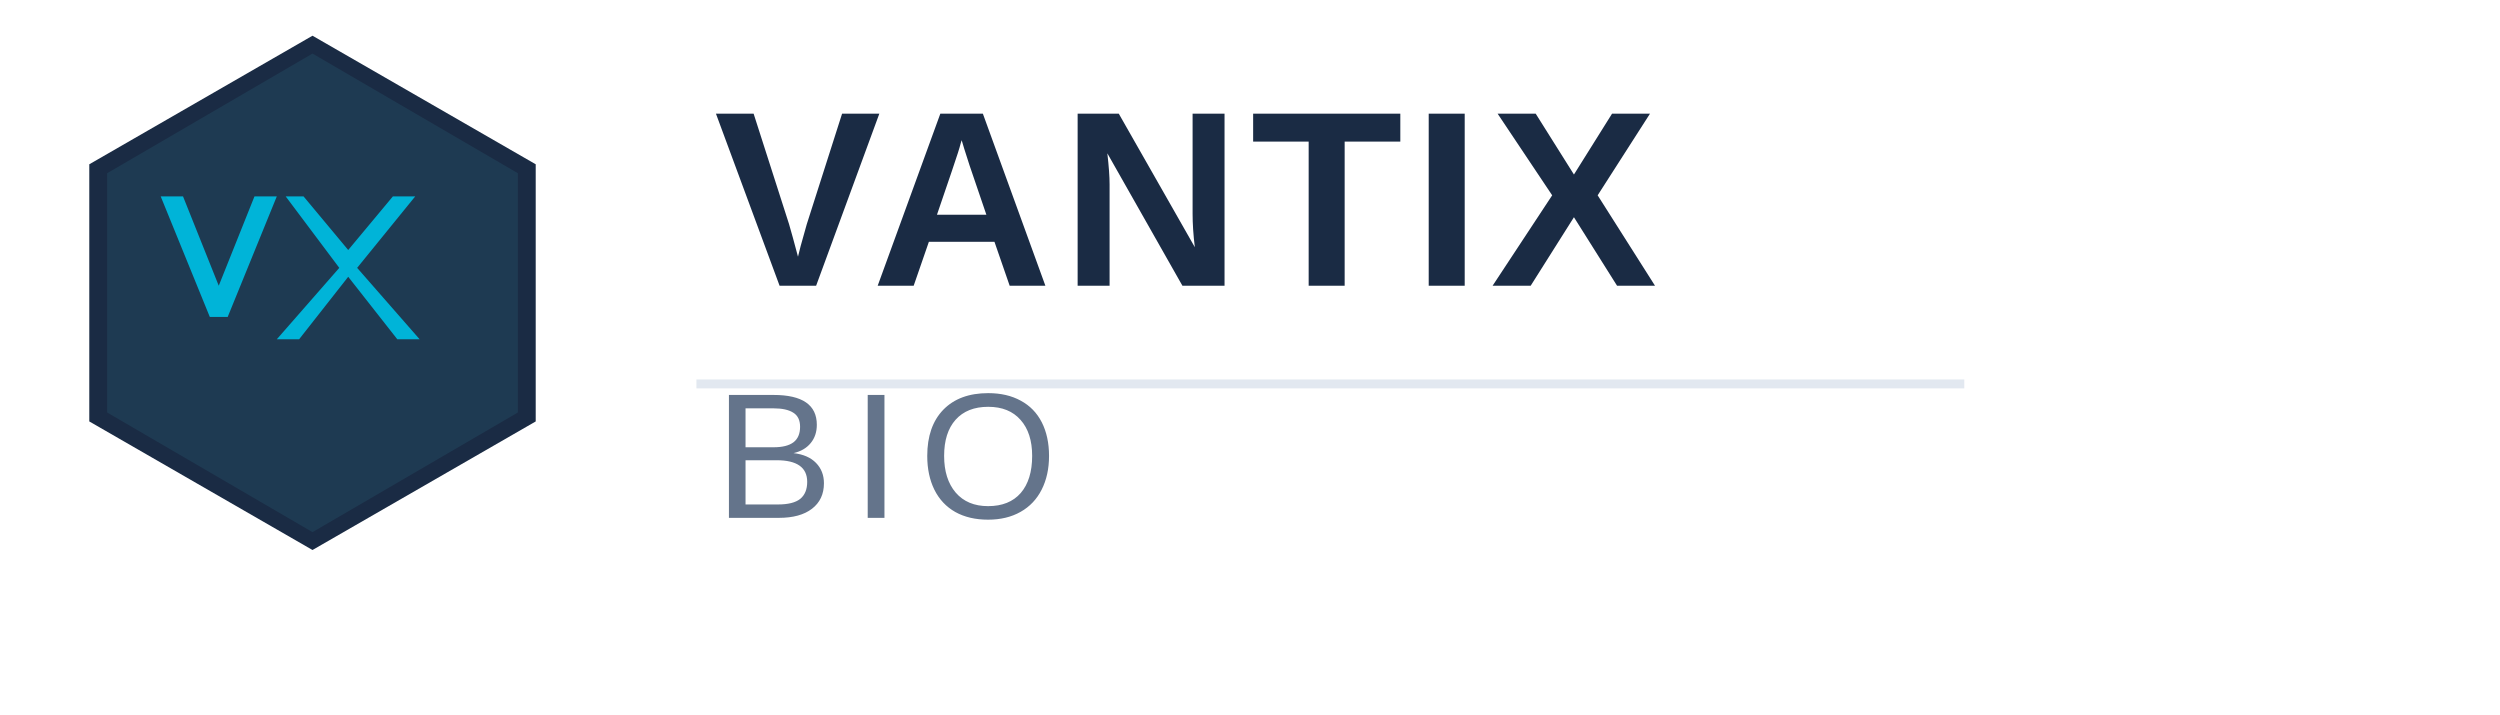
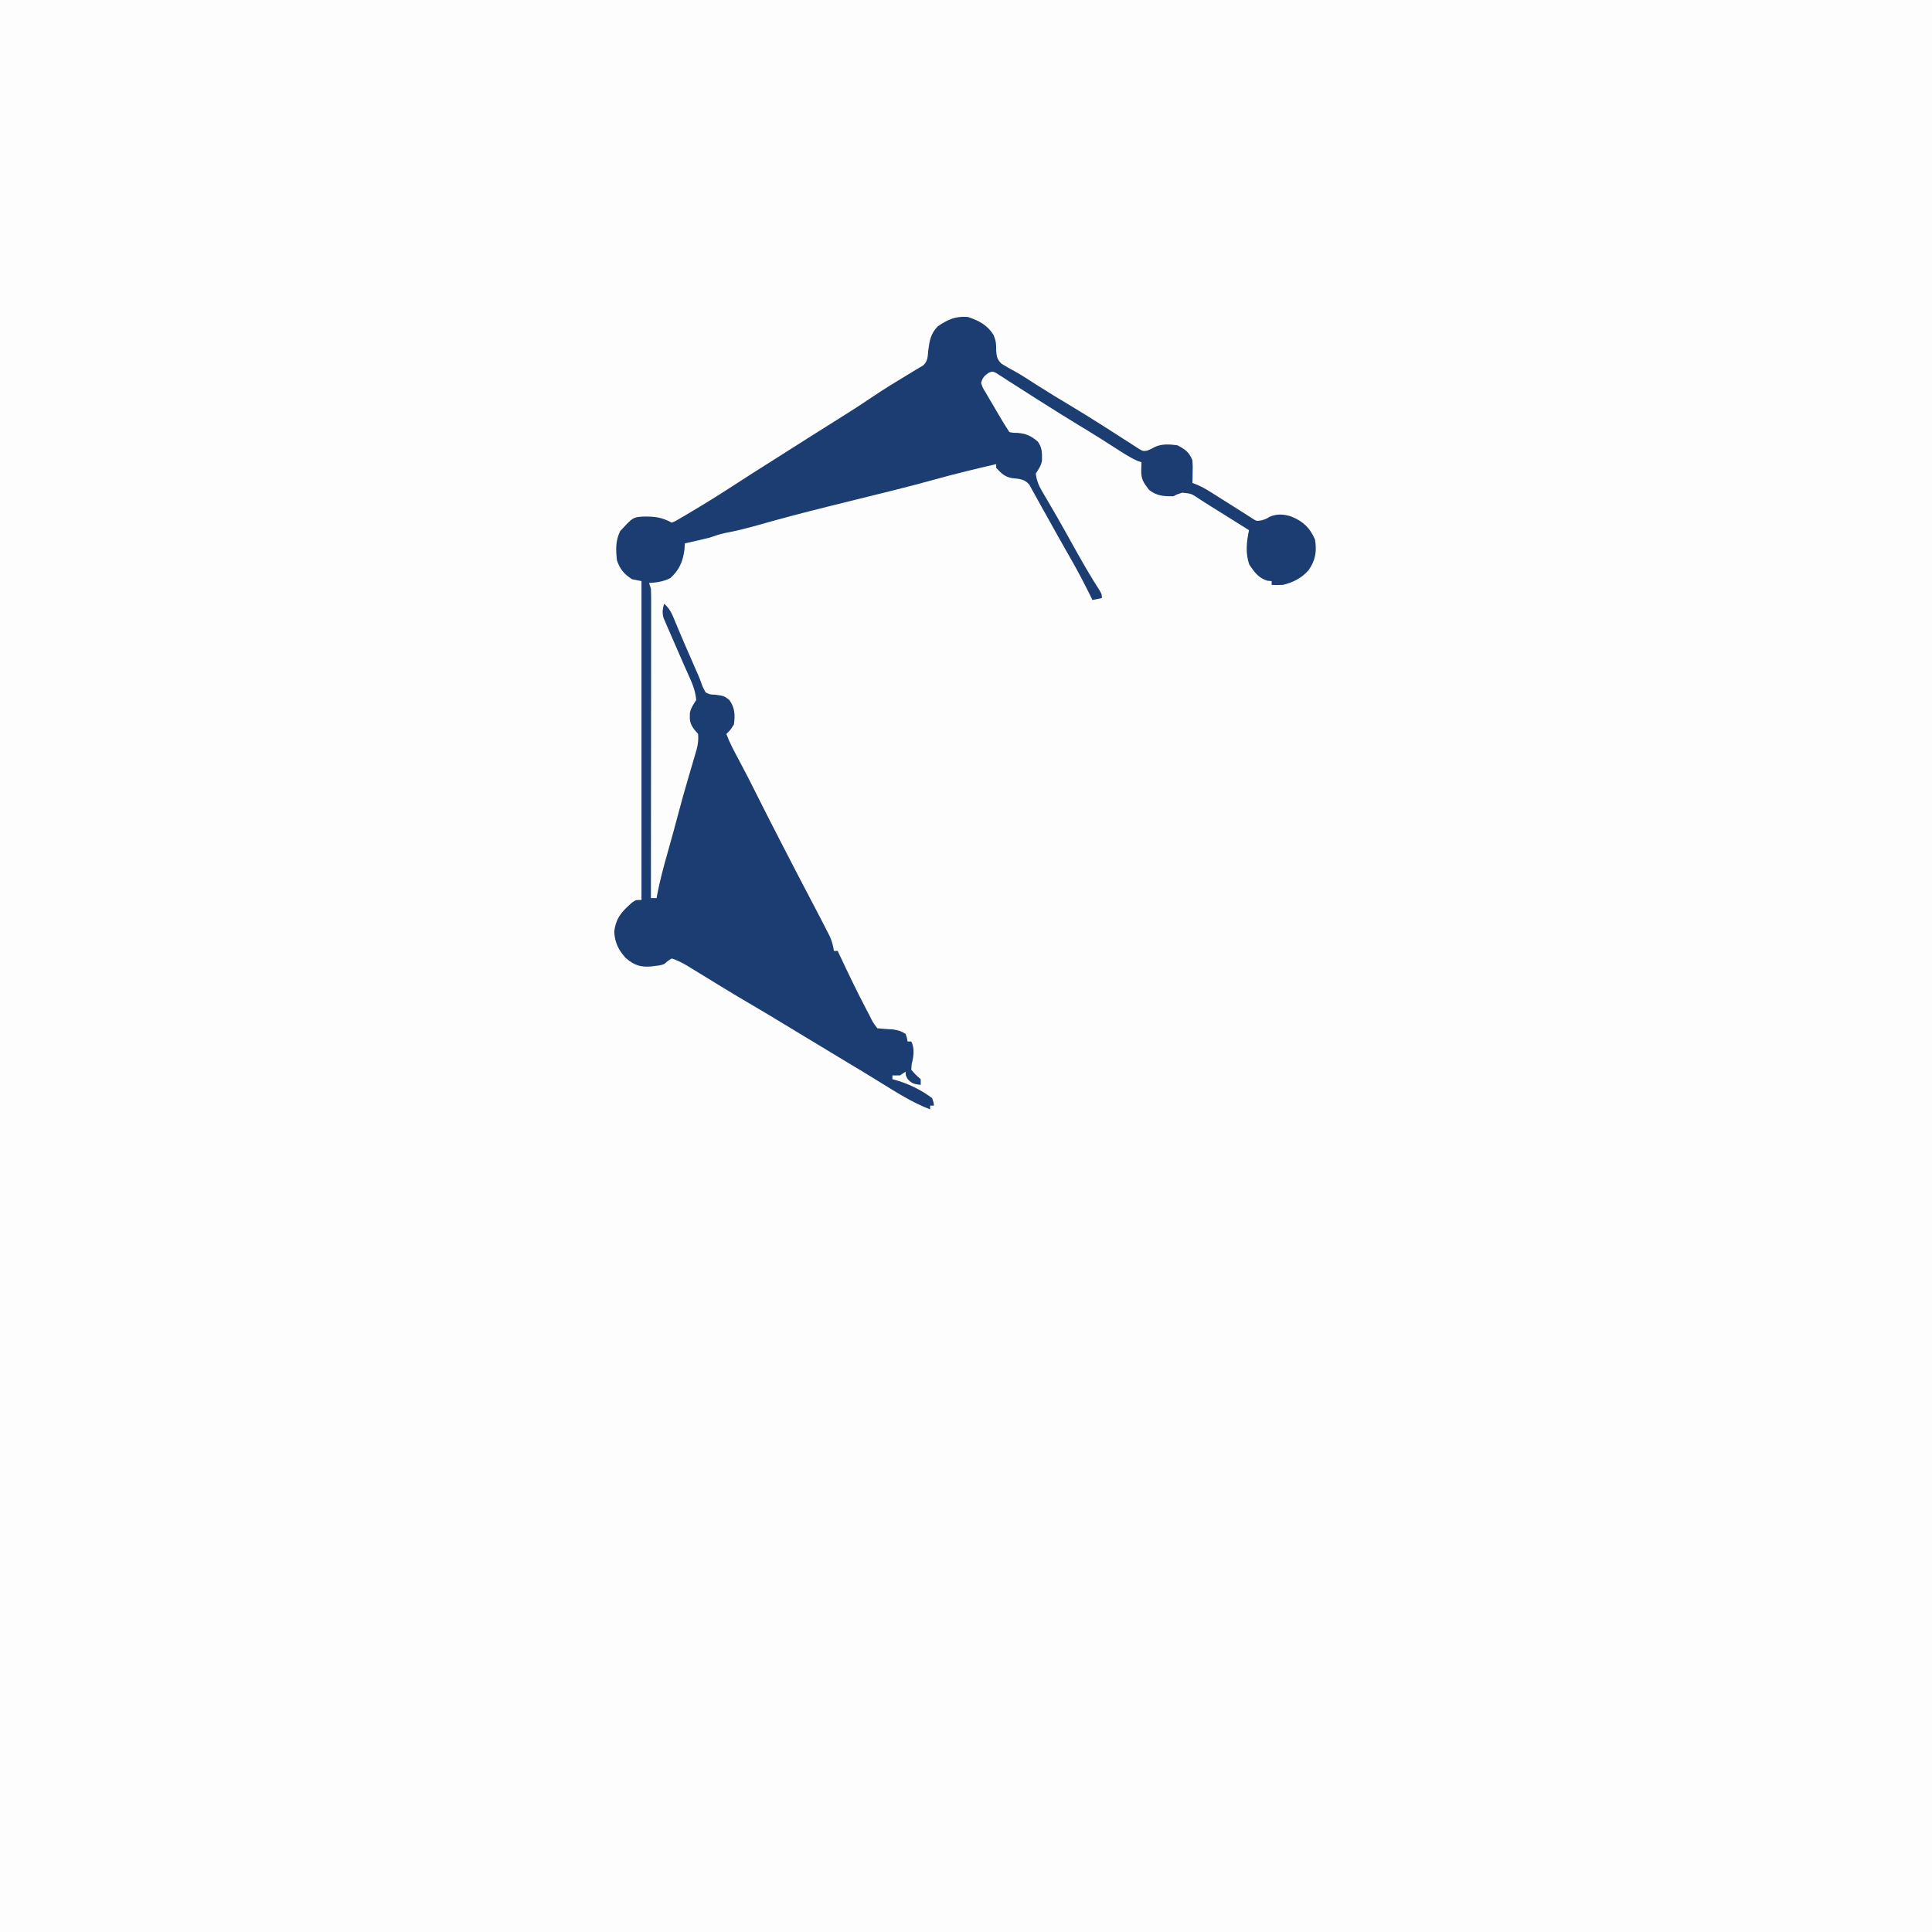
- <svg xmlns="http://www.w3.org/2000/svg" width="280" height="80" viewBox="0 0 280 80" fill="none">
-   <g transform="translate(0, 4)">
-     <path d="M35 0L60 14.4V43.2L35 57.6L10 43.2V14.4L35 0Z" fill="#1A2B44" />
-     <path d="M35 2L58 15.4V42.2L35 55.6L12 42.2V15.4L35 2Z" fill="#1E3A52" />
-     <g transform="translate(18, 18)">
-       <path d="M0 0 L5.5 13.5 L7.5 13.5 L13 0 L10.5 0 L6.5 10 L2.5 0 Z" fill="#00B4D8" />
-       <path d="M16 0 L21 6 L26 0 L28.5 0 L22 8 L29 16 L26.5 16 L21 9 L15.5 16 L13 16 L20 8 L14 0 Z" fill="#00B4D8" />
-     </g>
-   </g>
-   <g transform="translate(80, 0)">
-     <text x="0" y="32" font-family="Arial, sans-serif" font-size="28" font-weight="700" fill="#1A2B44" letter-spacing="1">VANTIX</text>
-   </g>
-   <g transform="translate(80, 0)">
-     <text x="0" y="58" font-family="Arial, sans-serif" font-size="20" font-weight="500" fill="#64748B" letter-spacing="2">BIO</text>
-   </g>
-   <line x1="78" y1="43" x2="220" y2="43" stroke="#E2E8F0" stroke-width="1" />
+ <svg xmlns="http://www.w3.org/2000/svg" version="1.1" width="1024" height="1024" viewBox="0 0 1024 1024">
+   <path d="M0 0 C337.92 0 675.84 0 1024 0 C1024 337.92 1024 675.84 1024 1024 C686.08 1024 348.16 1024 0 1024 C0 686.08 0 348.16 0 0 Z " fill="#FDFDFD" transform="translate(0,0)" />
+   <path d="M0 0 C5.954 1.995 10.216 4.187 13.625 9.562 C14.966 12.914 15.032 14.452 15 17.938 C15.276 21.139 15.503 22.519 17.836 24.777 C20.21 26.271 22.626 27.629 25.103 28.945 C28.928 31.072 32.568 33.511 36.25 35.875 C42.544 39.864 48.884 43.759 55.292 47.564 C60.458 50.644 65.545 53.843 70.625 57.062 C71.429 57.57 72.233 58.077 73.061 58.6 C76.708 60.904 80.345 63.22 83.957 65.578 C85.117 66.323 86.277 67.068 87.438 67.812 C88.426 68.458 89.415 69.104 90.434 69.77 C92.844 71.191 92.844 71.191 95.098 70.824 C97.032 70.017 97.032 70.017 98.945 68.961 C102.784 67.166 106.866 67.465 111 68 C115.097 70.048 117.383 71.727 119 76 C119.195 79.016 119.195 79.016 119.125 82.25 C119.107 83.328 119.089 84.405 119.07 85.516 C119.036 86.745 119.036 86.745 119 88 C119.722 88.268 120.444 88.536 121.188 88.812 C124.017 90.007 126.4 91.364 129 93 C129.691 93.434 130.382 93.869 131.094 94.316 C134.417 96.41 137.734 98.514 141.051 100.617 C142.665 101.639 144.28 102.658 145.897 103.675 C147.582 104.736 149.259 105.81 150.934 106.887 C152.987 108.232 152.987 108.232 155.562 107.812 C157.968 107.098 157.968 107.098 159.875 105.938 C163.752 104.227 167.302 104.47 171.312 105.723 C177.676 108.308 181.241 111.647 184 118 C185.016 124.287 184.201 129.125 180.488 134.312 C176.791 138.505 172.352 140.662 167 142 C163.625 142.125 163.625 142.125 161 142 C161 141.34 161 140.68 161 140 C160.278 139.938 159.556 139.876 158.812 139.812 C154.11 138.454 151.853 135.265 149.188 131.312 C146.997 125.202 147.701 119.254 149 113 C148.315 112.572 147.63 112.144 146.924 111.702 C141.626 108.391 136.329 105.08 131.031 101.77 C129.997 101.126 128.963 100.482 127.897 99.819 C126.105 98.694 124.321 97.554 122.552 96.392 C118.454 93.615 118.454 93.615 113.625 93.125 C111.059 93.912 111.059 93.912 109 95 C103.869 95.127 100.085 94.859 96 91.625 C93.165 87.903 91.74 85.985 91.875 81.312 C91.893 80.504 91.911 79.696 91.93 78.863 C91.964 77.941 91.964 77.941 92 77 C91.354 76.782 90.708 76.564 90.043 76.34 C85.853 74.495 82.152 72.041 78.312 69.562 C76.601 68.469 74.889 67.376 73.176 66.285 C72.31 65.734 71.445 65.182 70.553 64.614 C66.73 62.197 62.867 59.846 59 57.5 C52.793 53.729 46.634 49.89 40.5 46 C38.926 45.008 37.352 44.015 35.777 43.023 C32.484 40.947 29.21 38.843 25.941 36.727 C24.315 35.692 22.689 34.658 21.062 33.625 C20.311 33.13 19.559 32.635 18.785 32.125 C18.084 31.684 17.383 31.243 16.66 30.789 C16.048 30.394 15.436 29.999 14.805 29.592 C12.955 28.794 12.955 28.794 10.896 29.638 C8.589 31.295 7.736 32.242 7 35 C7.896 37.639 7.896 37.639 9.578 40.316 C10.162 41.328 10.746 42.339 11.348 43.381 C12.289 44.956 12.289 44.956 13.25 46.562 C13.862 47.616 14.475 48.67 15.105 49.756 C17.326 53.563 19.555 57.332 22 61 C23.998 61.433 23.998 61.433 26.25 61.438 C30.795 61.803 33.468 62.984 37 66 C39.383 69.033 39.344 72.252 39.273 76.047 C38.889 78.791 37.447 80.673 36 83 C36.402 86.536 37.438 89.155 39.23 92.203 C39.697 93.006 40.163 93.809 40.644 94.637 C41.153 95.499 41.663 96.361 42.188 97.25 C43.281 99.129 44.374 101.01 45.465 102.891 C46.041 103.881 46.617 104.872 47.21 105.893 C50.283 111.228 53.26 116.618 56.25 122 C60.559 129.743 64.948 137.387 69.742 144.84 C71 147 71 147 71 149 C69.35 149.33 67.7 149.66 66 150 C65.381 148.728 65.381 148.728 64.75 147.43 C61.202 140.224 57.473 133.197 53.441 126.246 C49.576 119.565 45.851 112.803 42.099 106.057 C40.959 104.014 39.813 101.974 38.659 99.938 C37.558 97.988 36.475 96.027 35.411 94.056 C34.907 93.152 34.402 92.248 33.883 91.316 C33.446 90.514 33.009 89.712 32.559 88.885 C30.055 85.857 27.16 85.808 23.414 85.418 C19.502 84.741 17.693 82.834 15 80 C15 79.34 15 78.68 15 78 C4.343 80.463 -6.271 83.016 -16.812 85.938 C-24.146 87.966 -31.491 89.915 -38.875 91.75 C-39.835 91.989 -40.795 92.227 -41.784 92.473 C-45.915 93.497 -50.047 94.518 -54.179 95.538 C-60.016 96.979 -65.852 98.424 -71.688 99.875 C-72.547 100.089 -73.406 100.302 -74.292 100.522 C-86.865 103.652 -99.381 106.938 -111.843 110.488 C-117.486 112.086 -123.082 113.467 -128.846 114.551 C-131.651 115.136 -134.296 116.059 -137 117 C-139.285 117.567 -141.577 118.109 -143.875 118.625 C-145.604 119.016 -145.604 119.016 -147.367 119.414 C-148.67 119.704 -148.67 119.704 -150 120 C-150.083 121.155 -150.165 122.31 -150.25 123.5 C-151.045 129.641 -153.089 134.306 -157.75 138.438 C-161.68 140.327 -164.669 140.701 -169 141 C-168.67 141.99 -168.34 142.98 -168 144 C-167.908 146.194 -167.878 148.391 -167.88 150.587 C-167.879 151.259 -167.878 151.931 -167.877 152.624 C-167.876 154.881 -167.881 157.138 -167.886 159.395 C-167.887 161.011 -167.887 162.628 -167.886 164.244 C-167.886 168.636 -167.892 173.028 -167.899 177.421 C-167.905 182.009 -167.905 186.597 -167.907 191.186 C-167.91 199.877 -167.918 208.568 -167.928 217.259 C-167.939 227.152 -167.945 237.046 -167.95 246.939 C-167.96 267.293 -167.978 287.646 -168 308 C-167.01 308 -166.02 308 -165 308 C-164.901 307.443 -164.801 306.885 -164.699 306.311 C-163.263 298.689 -161.225 291.275 -159.125 283.812 C-158.577 281.849 -158.03 279.885 -157.483 277.921 C-156.958 276.038 -156.433 274.155 -155.907 272.272 C-154.908 268.668 -153.945 265.057 -153 261.438 C-151.737 256.621 -150.378 251.839 -148.984 247.059 C-148.618 245.798 -148.252 244.537 -147.875 243.239 C-147.138 240.7 -146.392 238.165 -145.641 235.631 C-145.3 234.461 -144.96 233.291 -144.609 232.086 C-144.3 231.035 -143.99 229.983 -143.671 228.9 C-143.024 226.104 -142.716 223.852 -143 221 C-143.66 220.237 -144.32 219.474 -145 218.688 C-147.385 215.482 -147.518 213.796 -147.344 209.914 C-146.862 207.233 -145.399 205.312 -144 203 C-144.396 198.244 -145.966 194.439 -147.938 190.125 C-148.563 188.726 -149.186 187.326 -149.809 185.926 C-150.153 185.154 -150.497 184.383 -150.851 183.588 C-153.104 178.512 -155.315 173.419 -157.5 168.312 C-157.958 167.273 -158.415 166.234 -158.886 165.163 C-159.306 164.177 -159.725 163.191 -160.156 162.176 C-160.726 160.86 -160.726 160.86 -161.307 159.517 C-162.103 156.625 -161.808 154.857 -161 152 C-158.036 154.524 -156.898 157.174 -155.438 160.75 C-154.92 161.997 -154.402 163.243 -153.883 164.488 C-153.592 165.19 -153.301 165.892 -153.001 166.616 C-150.988 171.411 -148.893 176.171 -146.812 180.938 C-145.965 182.884 -145.117 184.831 -144.27 186.777 C-143.873 187.675 -143.477 188.572 -143.069 189.496 C-142.406 191.049 -141.778 192.617 -141.206 194.205 C-140.479 196.326 -140.479 196.326 -139 199 C-136.681 200.115 -136.681 200.115 -134.062 200.188 C-129.218 200.83 -129.218 200.83 -126.438 203 C-123.454 207.152 -123.336 210.996 -124 216 C-126 219.062 -126 219.062 -128 221 C-126.234 225.841 -123.801 230.281 -121.375 234.812 C-117.871 241.364 -114.5 247.973 -111.189 254.624 C-107.256 262.513 -103.224 270.351 -99.188 278.188 C-98.797 278.947 -98.406 279.707 -98.003 280.489 C-93.308 289.615 -88.589 298.729 -83.812 307.812 C-77.711 319.435 -77.711 319.435 -74.875 325 C-74.336 326.052 -73.797 327.104 -73.242 328.188 C-72.076 330.827 -71.429 333.156 -71 336 C-70.34 336 -69.68 336 -69 336 C-68.749 336.537 -68.499 337.073 -68.241 337.626 C-63.493 347.766 -58.658 357.843 -53.438 367.75 C-53.008 368.565 -52.579 369.38 -52.137 370.22 C-50.389 373.835 -50.389 373.835 -48 377 C-45.257 377.286 -42.514 377.448 -39.762 377.621 C-37.039 377.995 -35.295 378.51 -33 380 C-32.25 382.125 -32.25 382.125 -32 384 C-31.34 384 -30.68 384 -30 384 C-28.089 387.822 -28.766 392.098 -29.812 396.125 C-29.874 397.074 -29.936 398.022 -30 399 C-27.625 401.708 -27.625 401.708 -25 404 C-25 404.99 -25 405.98 -25 407 C-28.151 406.659 -29.608 406.419 -31.812 404.062 C-33 402 -33 402 -33 400 C-33.99 400.66 -34.98 401.32 -36 402 C-37.32 402 -38.64 402 -40 402 C-40 402.66 -40 403.32 -40 404 C-38.763 404.351 -37.525 404.701 -36.25 405.062 C-30.1 407.119 -24.181 410.089 -19 414 C-18.156 416.223 -18.156 416.223 -18 418 C-18.66 418 -19.32 418 -20 418 C-20 418.66 -20 419.32 -20 420 C-29.563 416.356 -38.253 410.722 -46.938 405.375 C-48.974 404.128 -51.01 402.882 -53.047 401.637 C-54.053 401.021 -55.059 400.405 -56.096 399.771 C-60.279 397.22 -64.482 394.702 -68.688 392.188 C-76.261 387.658 -83.806 383.084 -91.344 378.496 C-99.989 373.237 -108.638 367.992 -117.385 362.904 C-121.982 360.218 -126.535 357.464 -131.078 354.688 C-131.707 354.304 -132.336 353.92 -132.984 353.524 C-136.149 351.591 -139.312 349.654 -142.471 347.711 C-143.642 346.995 -144.813 346.278 -145.984 345.562 C-147.023 344.924 -148.062 344.286 -149.132 343.629 C-151.733 342.151 -154.142 340.884 -157 340 C-159.06 341.295 -159.06 341.295 -161 343 C-163.188 343.688 -163.188 343.688 -166 344 C-166.673 344.088 -167.346 344.175 -168.039 344.266 C-173.672 344.691 -176.967 343.494 -181.27 339.836 C-185.1 335.772 -187.17 331.481 -187.438 325.875 C-186.605 318.498 -183.327 315.036 -177.938 310.32 C-176 309 -176 309 -173 309 C-173 253.23 -173 197.46 -173 140 C-174.65 139.67 -176.3 139.34 -178 139 C-182.216 136.29 -184.388 133.752 -186 129 C-186.633 123.376 -186.798 118.654 -184.312 113.5 C-177.559 106.199 -177.559 106.199 -172.391 105.797 C-166.278 105.706 -162.44 106.008 -157 109 C-155.02 108.259 -155.02 108.259 -153 107 C-152.333 106.619 -151.667 106.238 -150.98 105.846 C-148.589 104.421 -146.199 102.995 -143.812 101.562 C-142.476 100.76 -142.476 100.76 -141.112 99.941 C-134.066 95.69 -127.146 91.27 -120.258 86.77 C-115.805 83.863 -111.313 81.021 -106.812 78.188 C-98.857 73.178 -90.924 68.134 -82.997 63.08 C-77.539 59.604 -72.061 56.161 -66.562 52.75 C-60.893 49.231 -55.337 45.57 -49.808 41.835 C-43.98 37.927 -38.002 34.28 -31.989 30.666 C-30.578 29.816 -29.172 28.959 -27.772 28.093 C-26.376 27.232 -24.963 26.4 -23.543 25.578 C-21.209 23.19 -21.302 20.957 -21 17.688 C-20.321 12.463 -19.739 8.941 -16 5 C-10.654 1.316 -6.527 -0.518 0 0 Z " fill="#1C3D72" transform="translate(513,168)" />
</svg>
